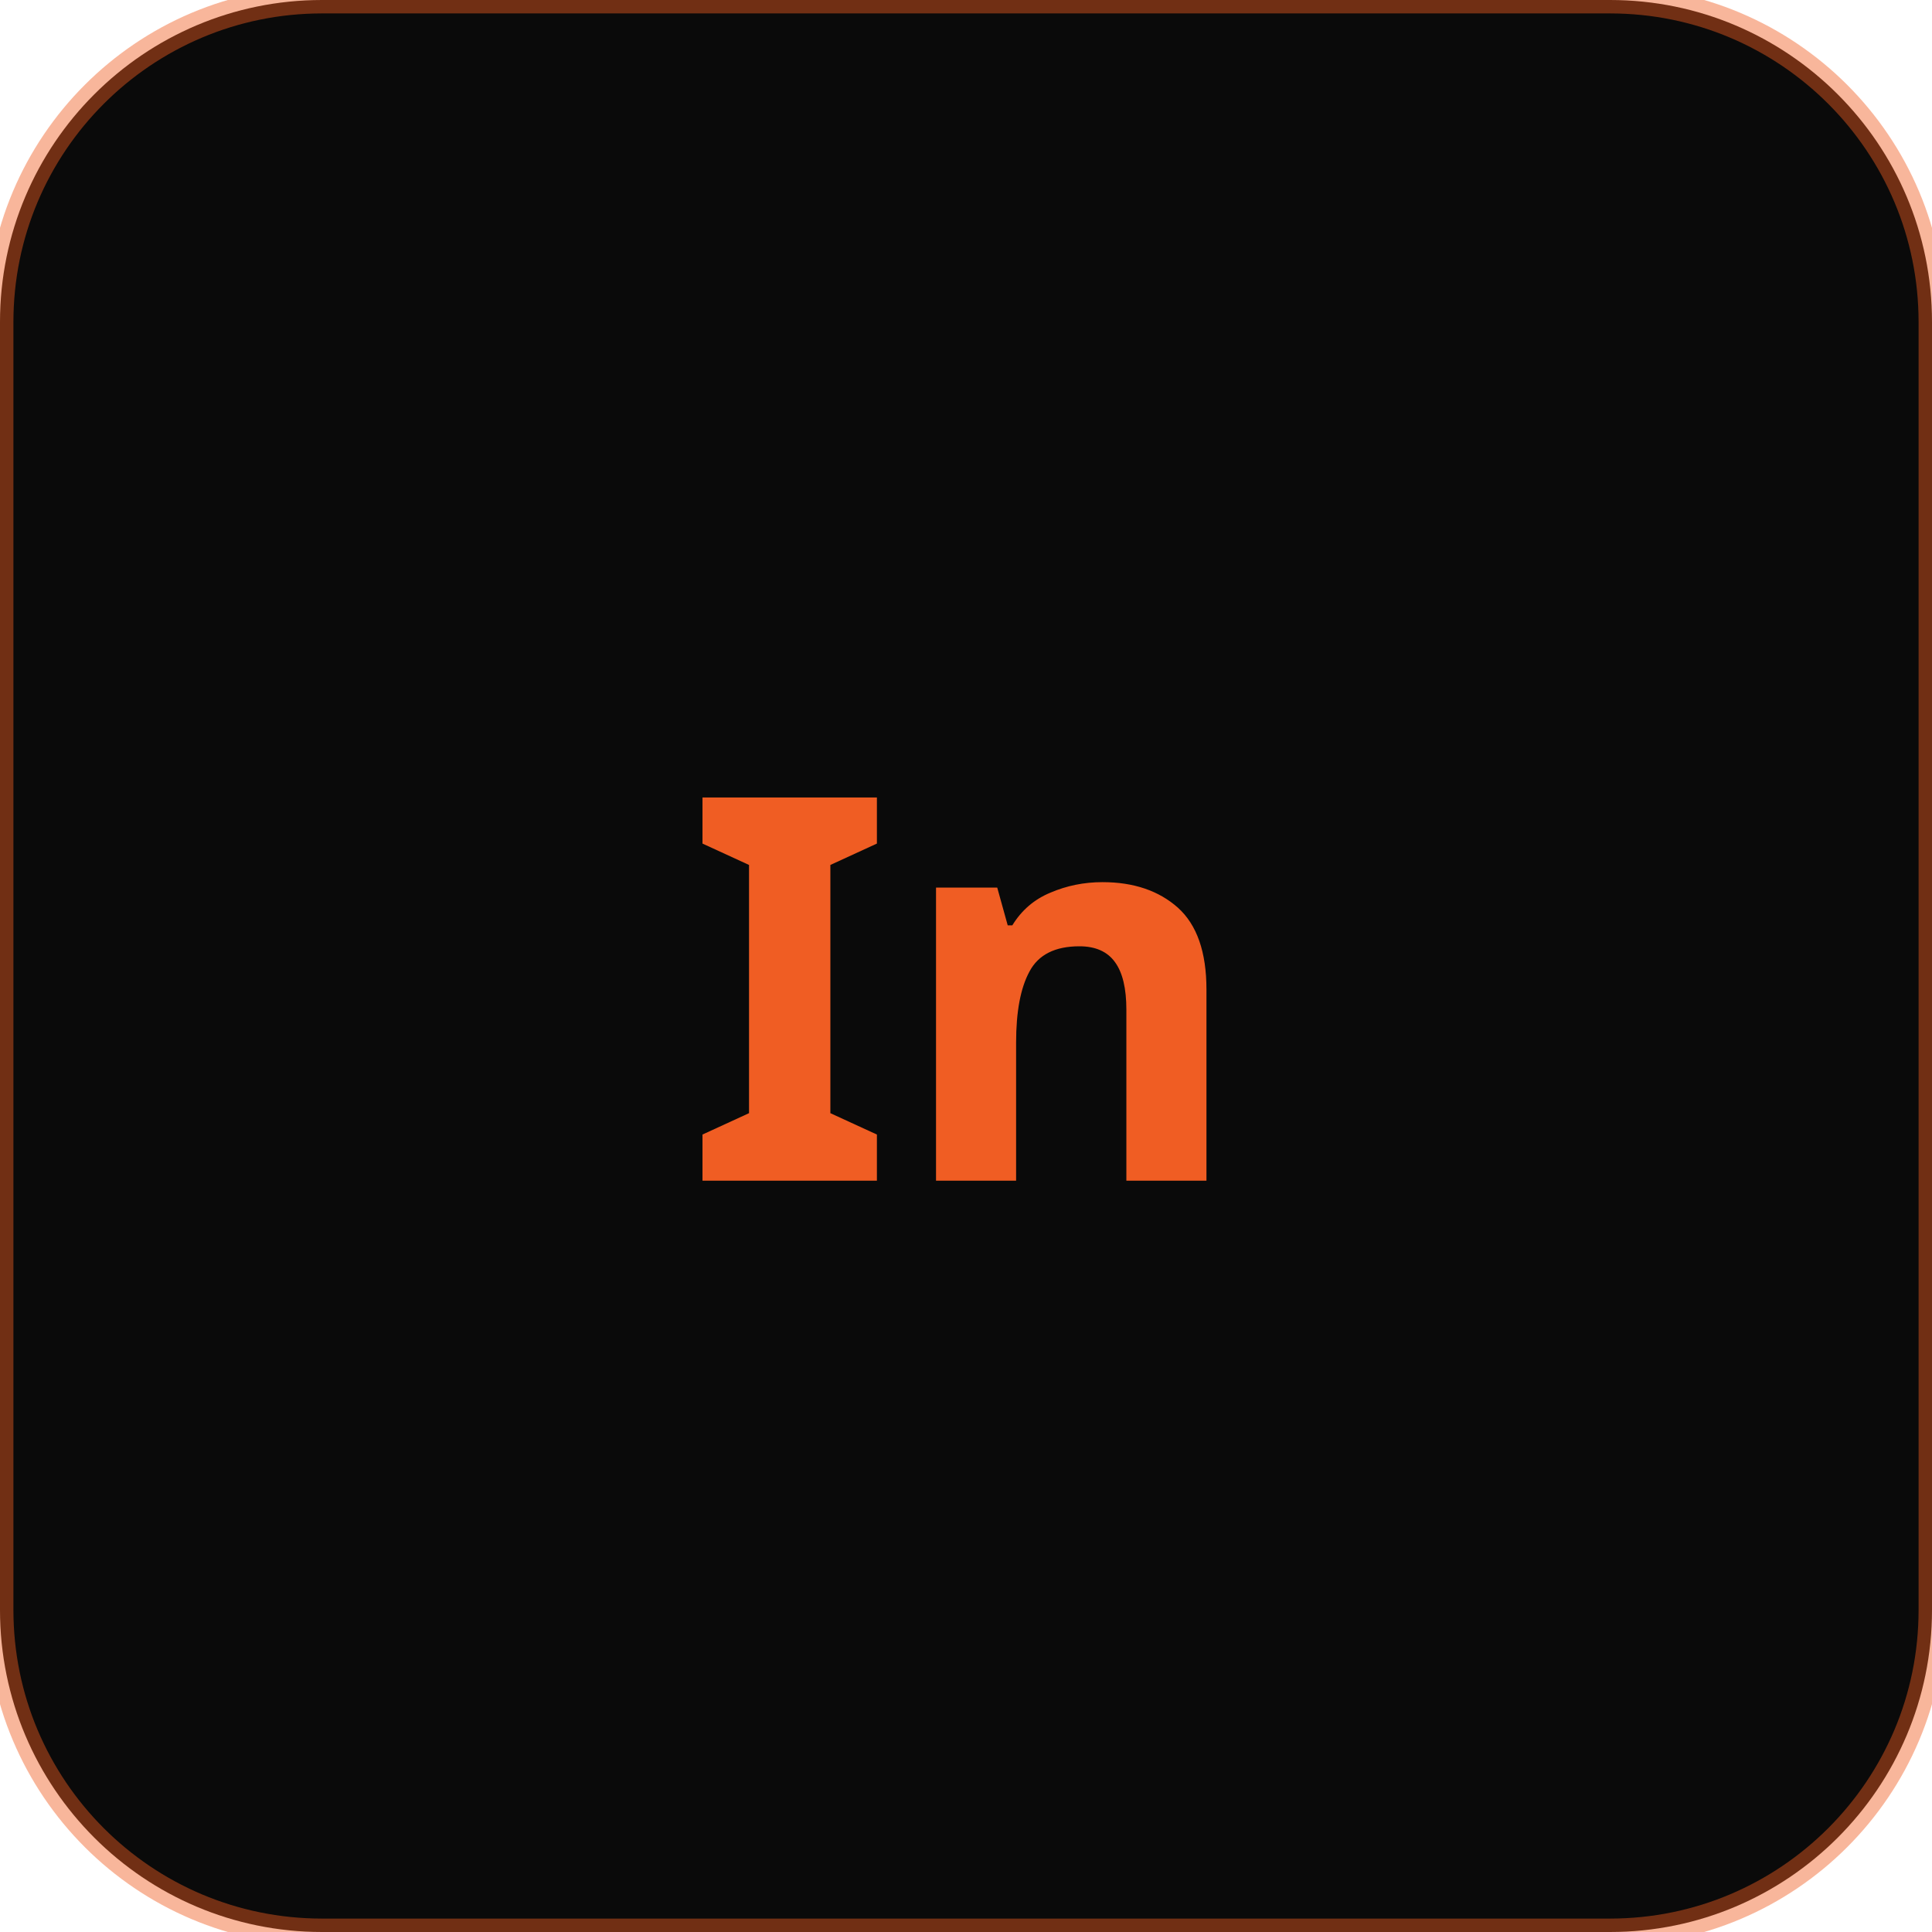
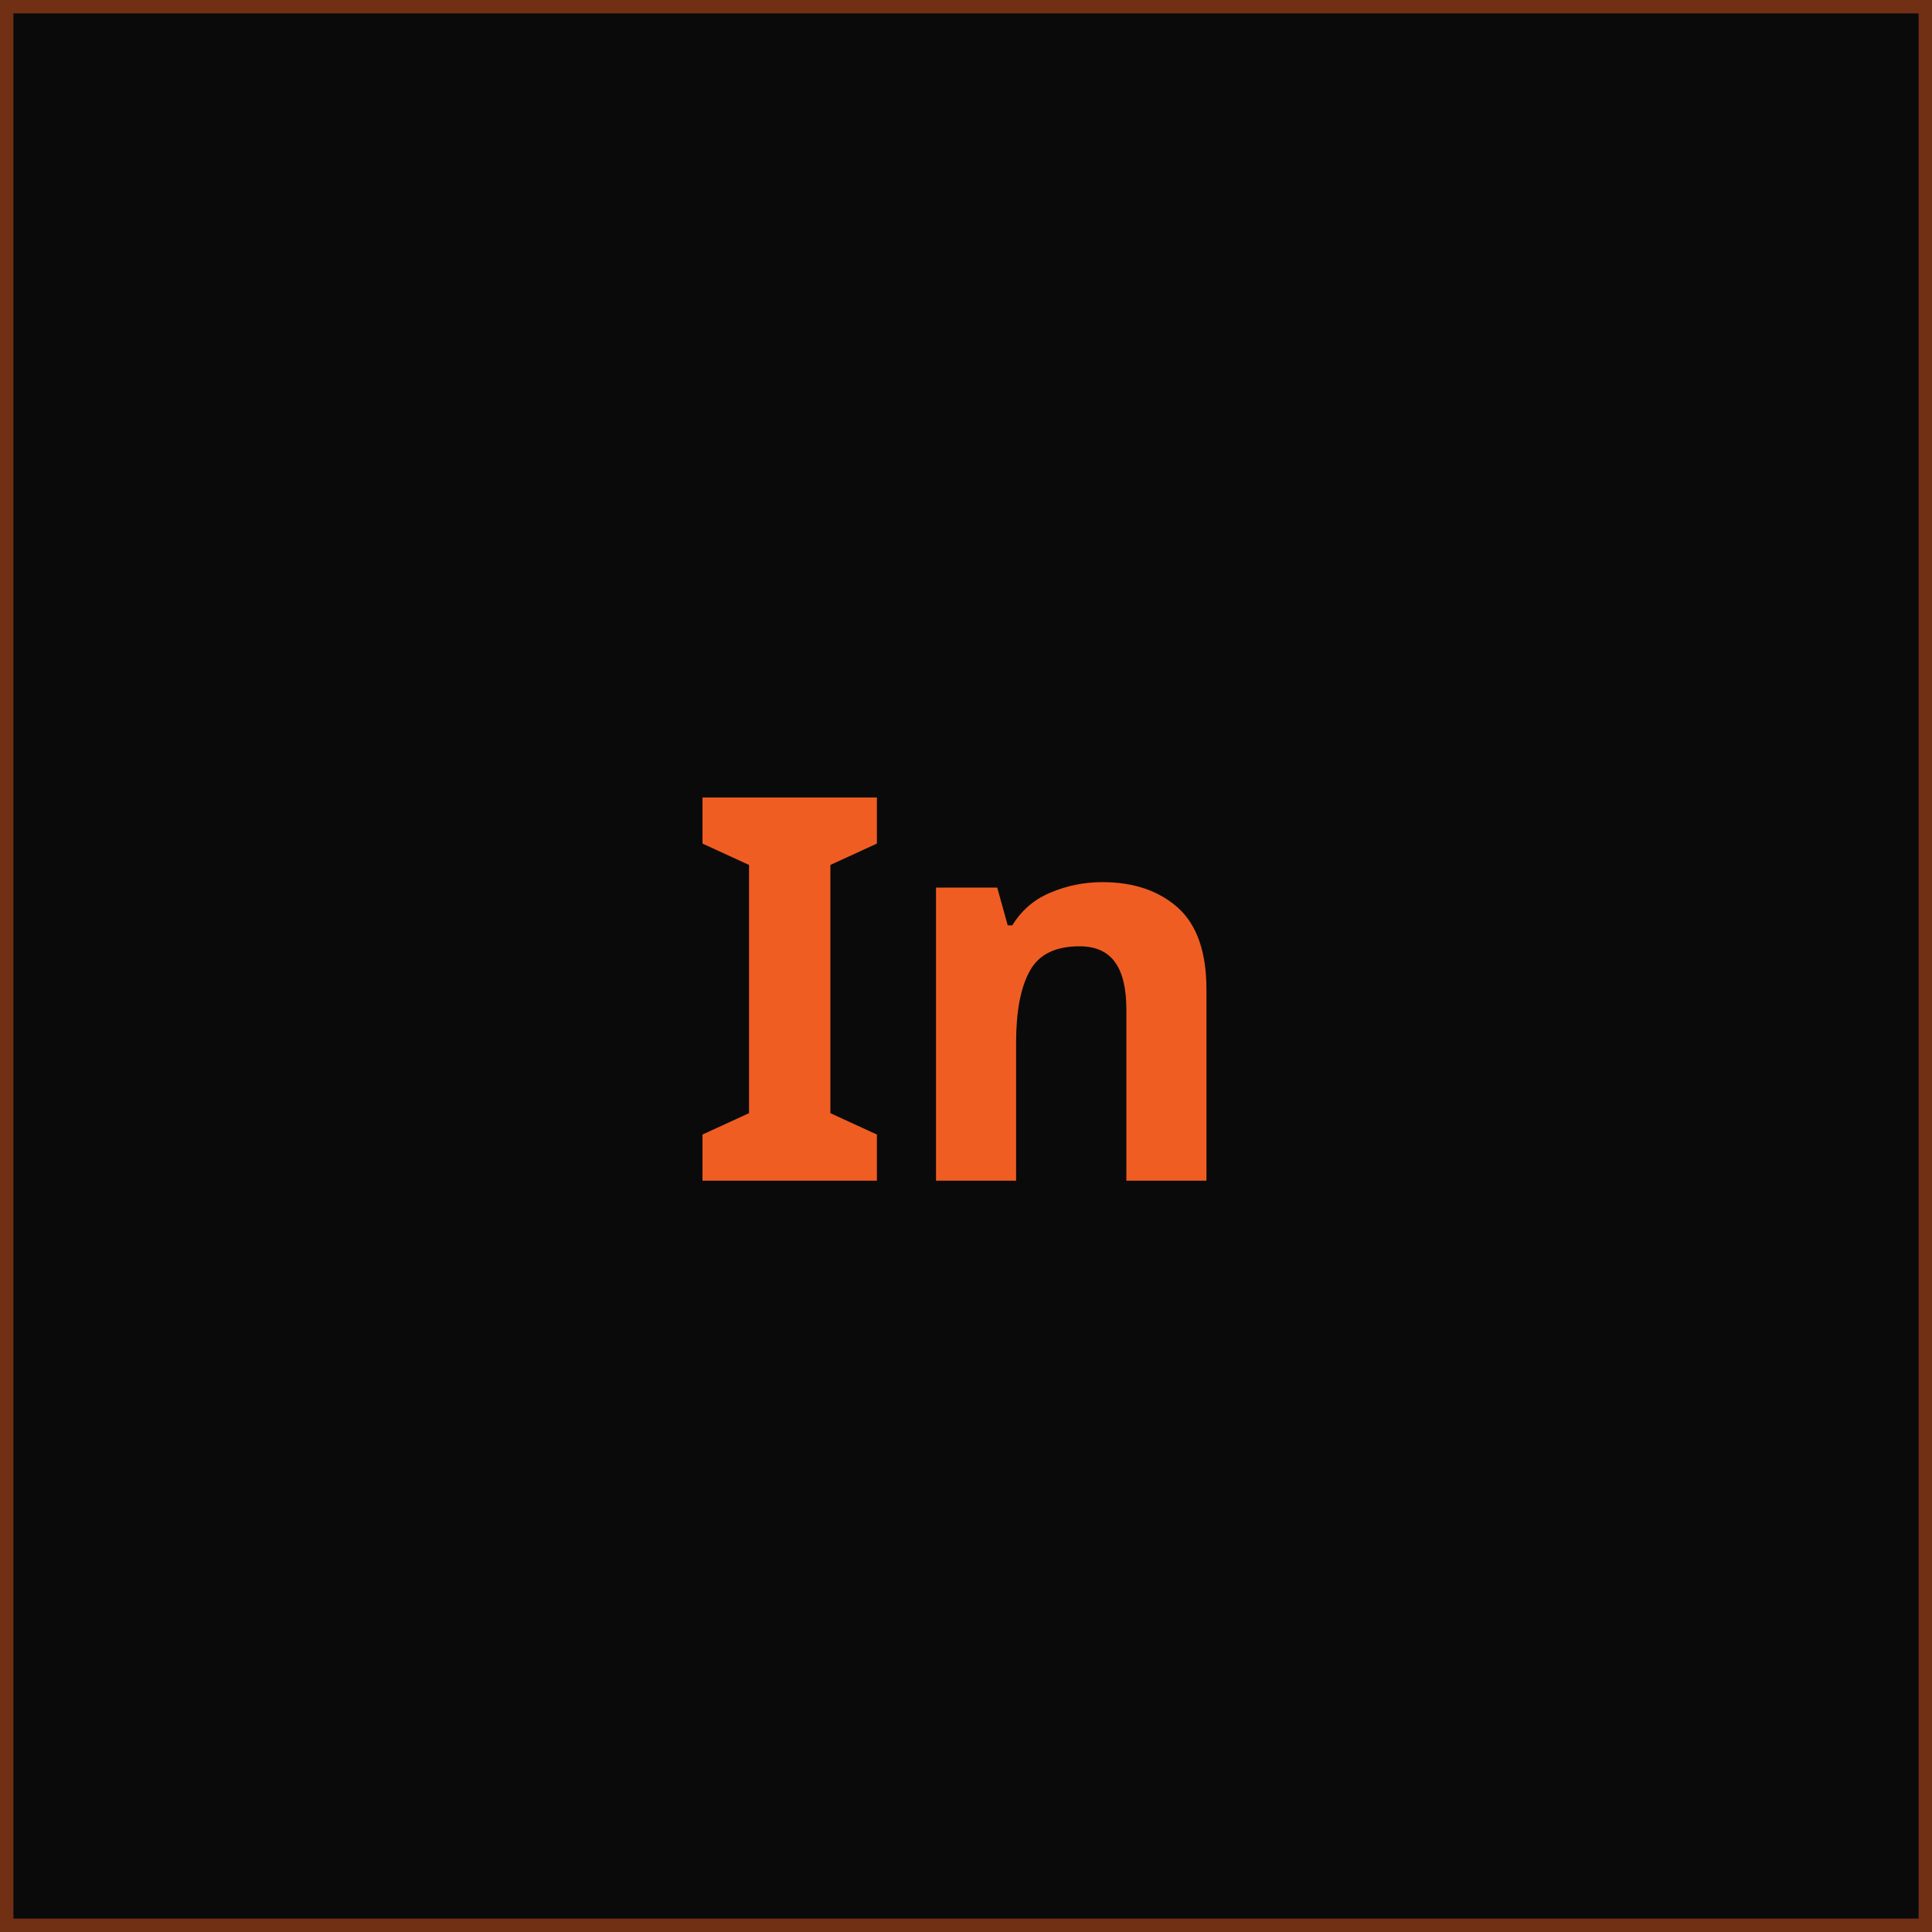
<svg xmlns="http://www.w3.org/2000/svg" width="72" height="72" viewBox="0 0 72 72" fill="none">
-   <rect width="72" height="72" rx="12" fill="#0a0a0a" stroke="#F05D23" stroke-opacity="0.45" />
+   <rect width="72" height="72" fill="#0a0a0a" stroke="#F05D23" stroke-opacity="0.45" />
  <text x="36" y="44" text-anchor="middle" fill="#F05D23" font-family="system-ui,Segoe UI,sans-serif" font-size="20" font-weight="600">In</text>
</svg>
